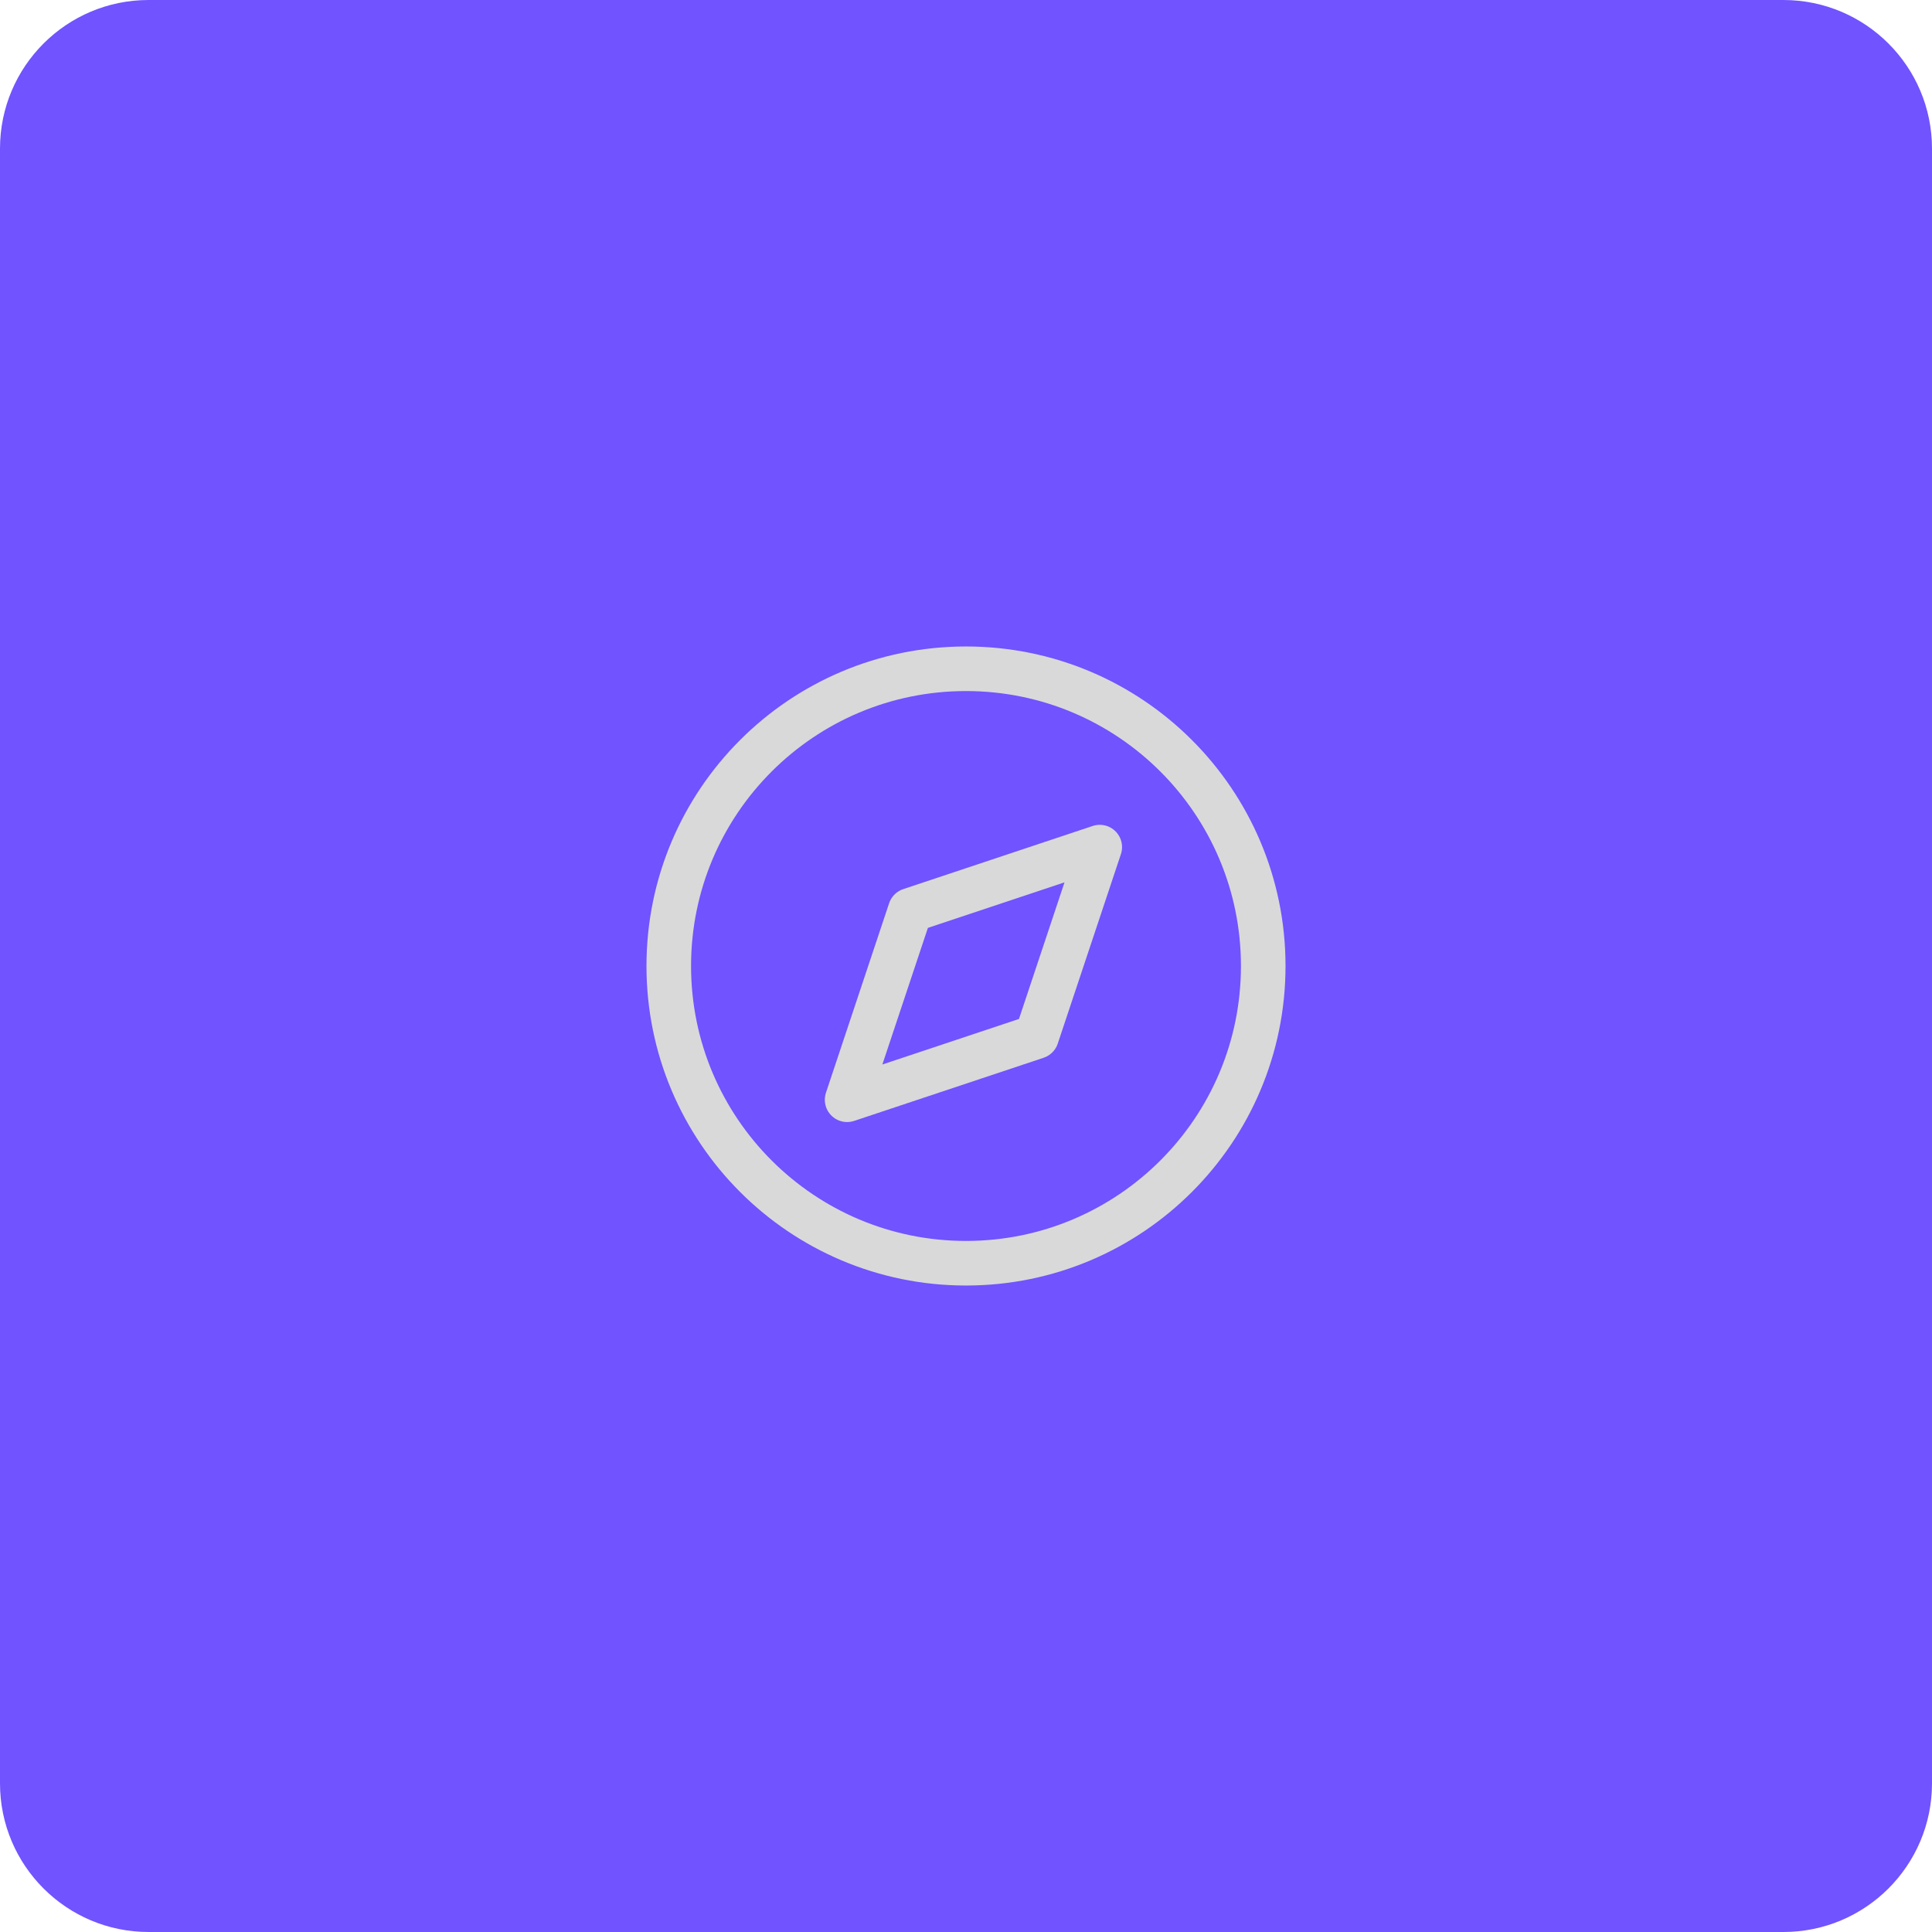
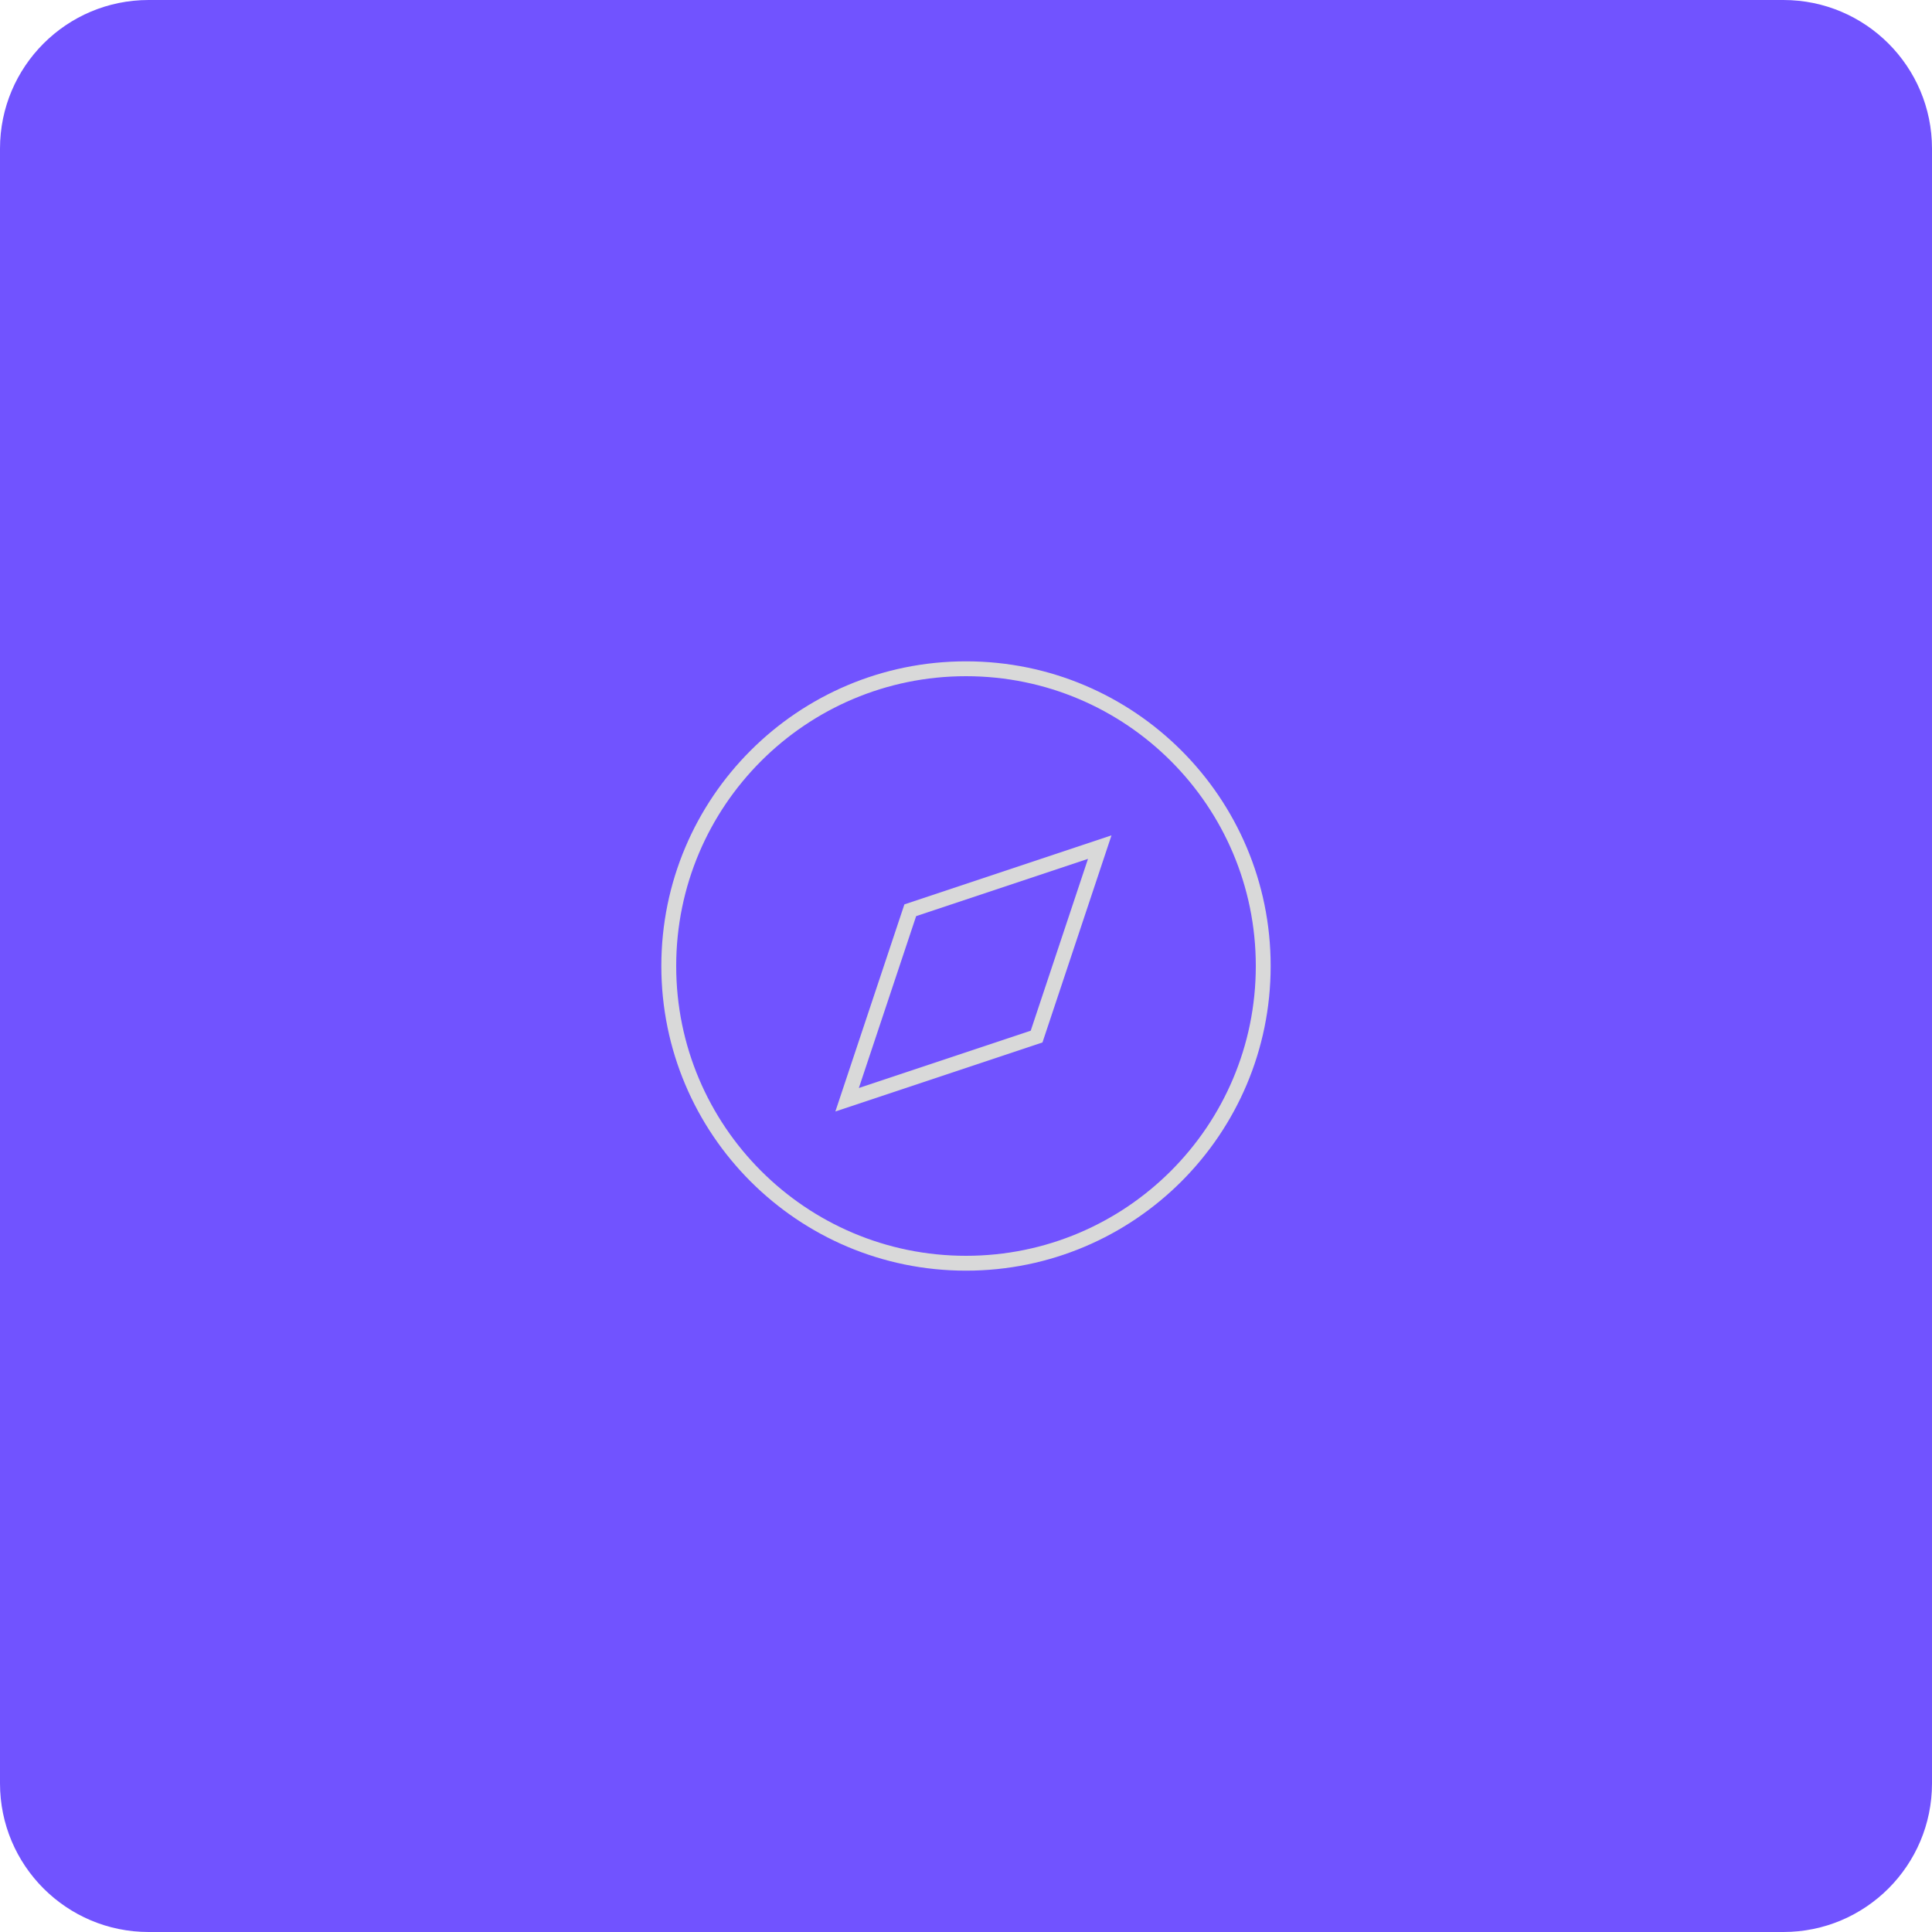
<svg xmlns="http://www.w3.org/2000/svg" width="130" height="130" viewBox="0 0 130 130" fill="none">
  <g id="Frame 48095756">
    <rect width="130" height="130" rx="10" fill="#7153FF" />
    <g id="Group 4898">
-       <path id="Vector" d="M65 85C76.046 85 85 76.046 85 65C85 53.954 76.046 45 65 45C53.954 45 45 53.954 45 65C45 76.046 53.954 85 65 85Z" stroke="#D9D9D9" stroke-width="3" stroke-linecap="round" stroke-linejoin="round" />
-       <path id="Vector_2" d="M74 57L69.75 69.75L57 74L61.25 61.25L74 57Z" stroke="#D9D9D9" stroke-width="3" stroke-linecap="round" stroke-linejoin="round" />
+       <path id="Vector" d="M65 85C76.046 85 85 76.046 85 65C85 53.954 76.046 45 65 45C53.954 45 45 53.954 45 65C45 76.046 53.954 85 65 85Z" stroke="#D9D9D9" strokeWidth="3" strokeLinecap="round" strokeLinejoin="round" />
+       <path id="Vector_2" d="M74 57L69.75 69.75L57 74L61.25 61.25L74 57Z" stroke="#D9D9D9" strokeWidth="3" strokeLinecap="round" strokeLinejoin="round" />
    </g>
  </g>
</svg>
